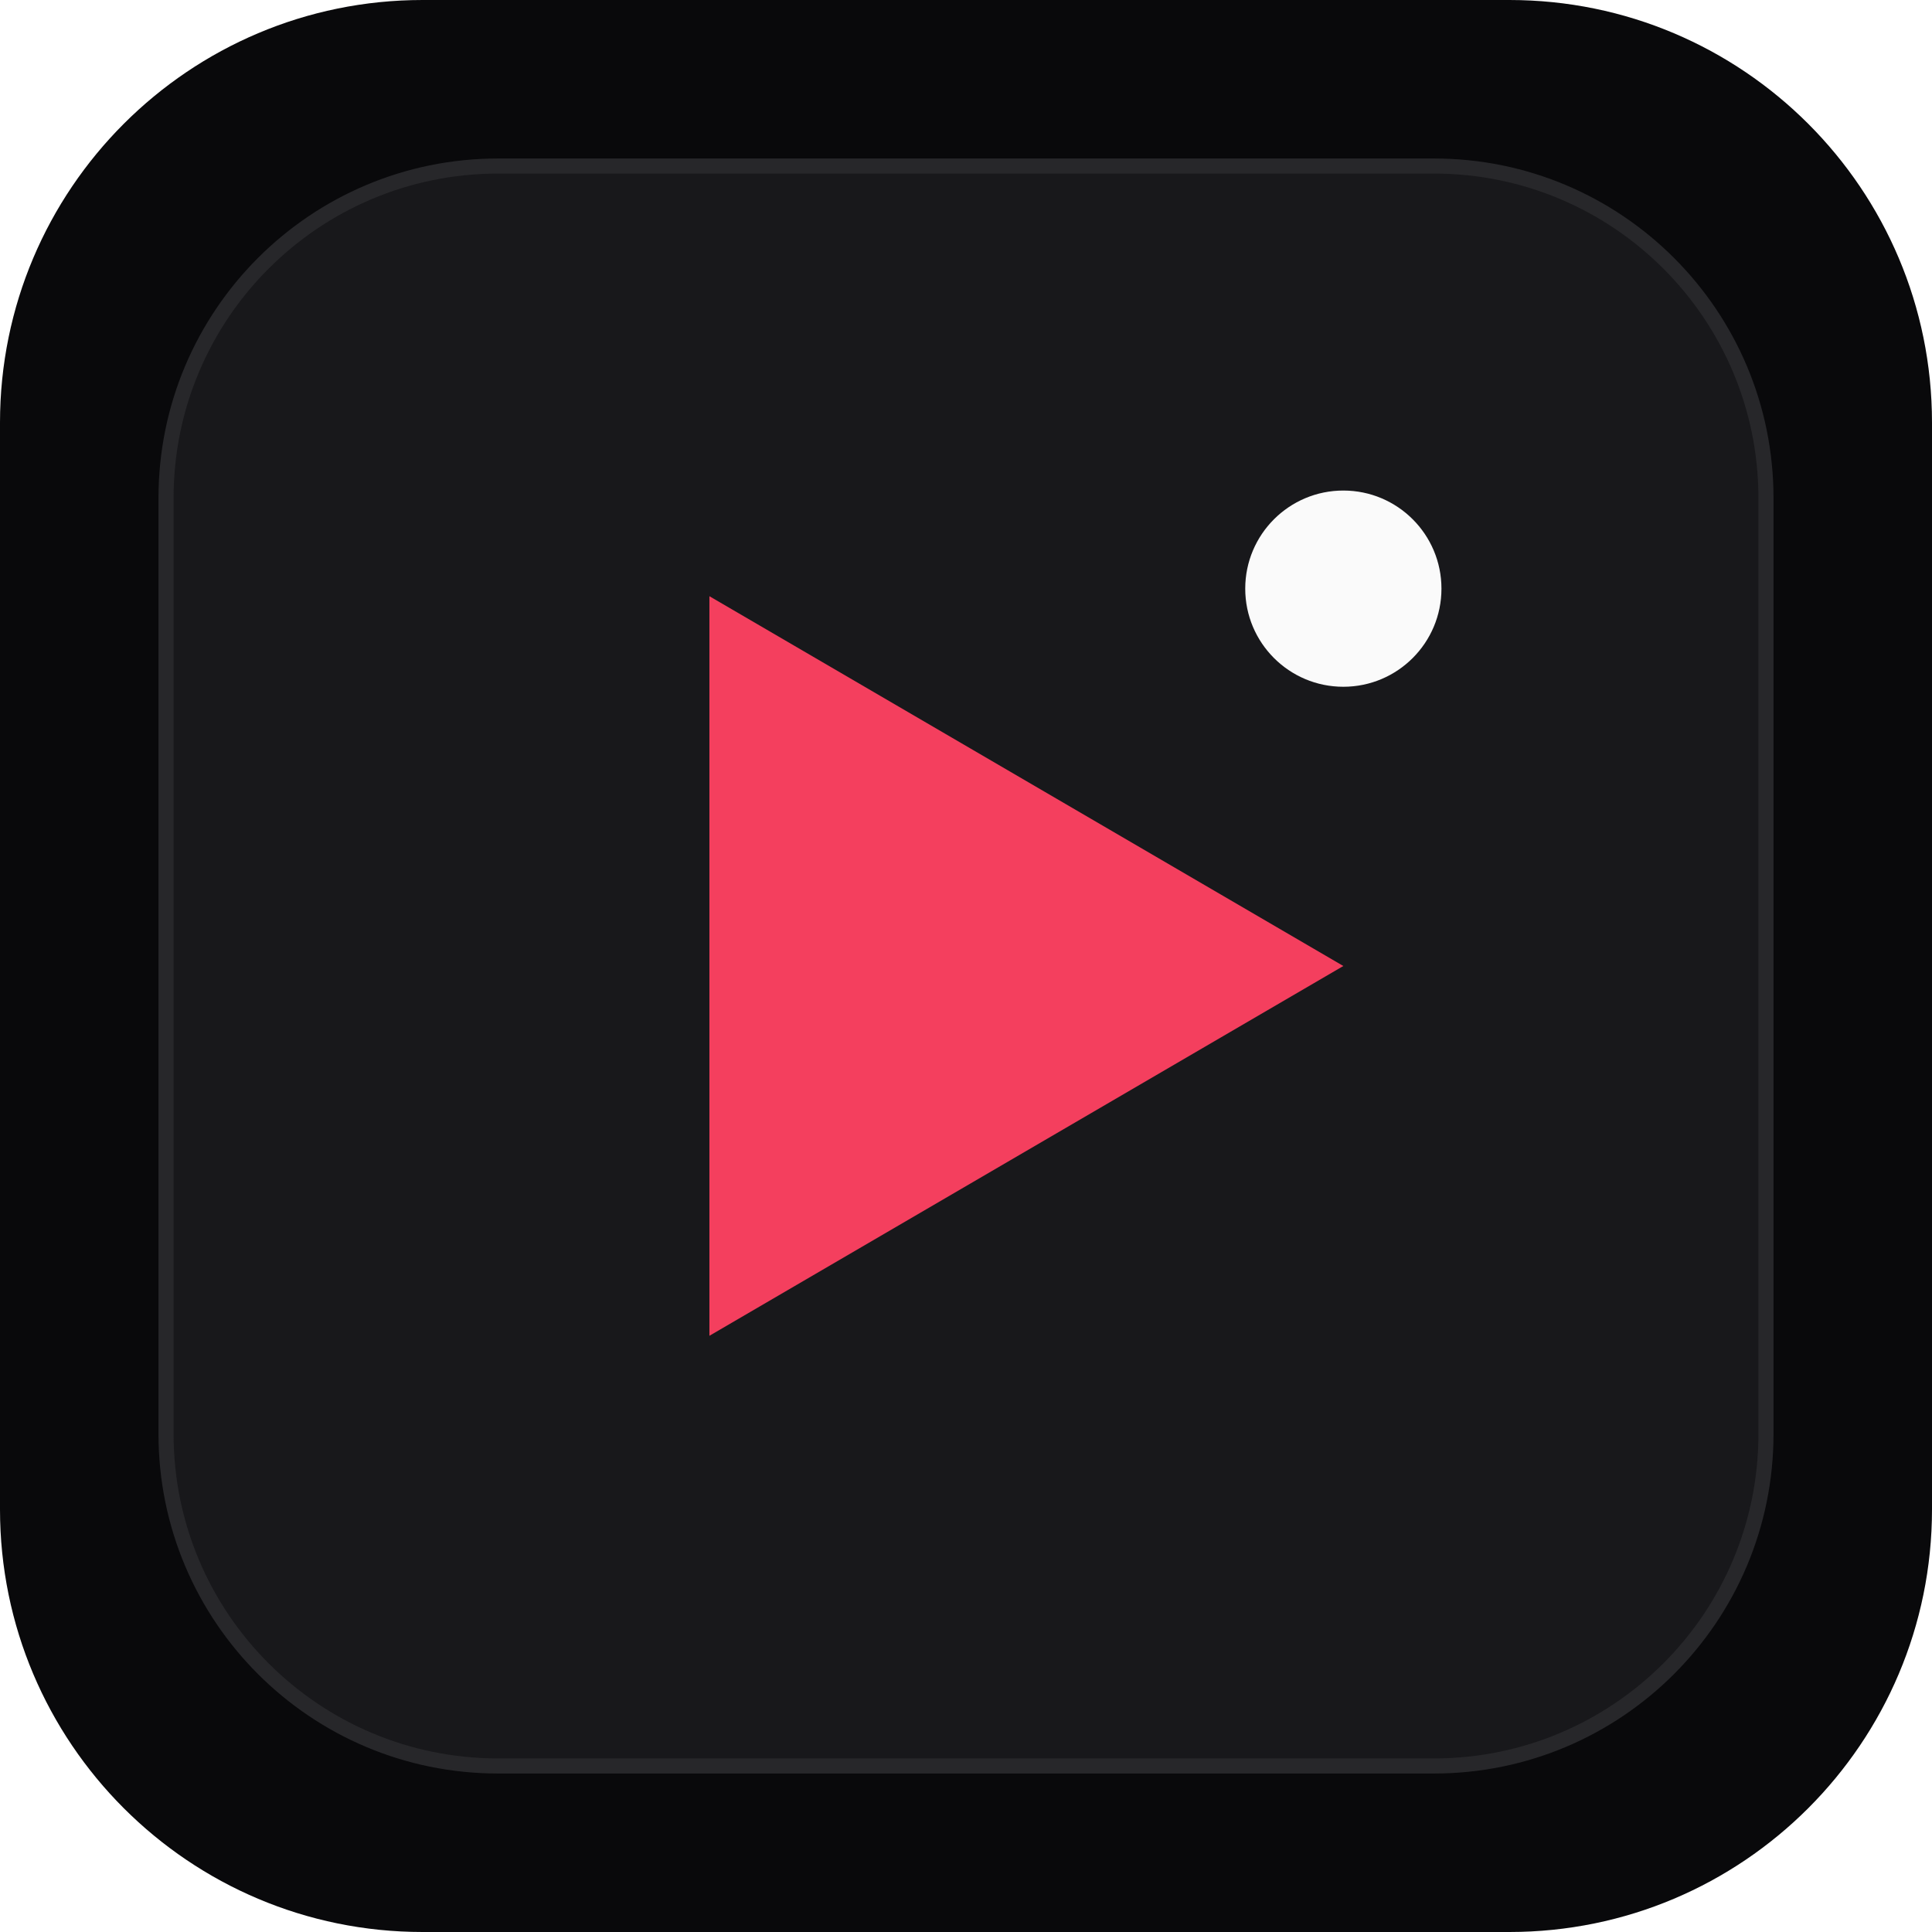
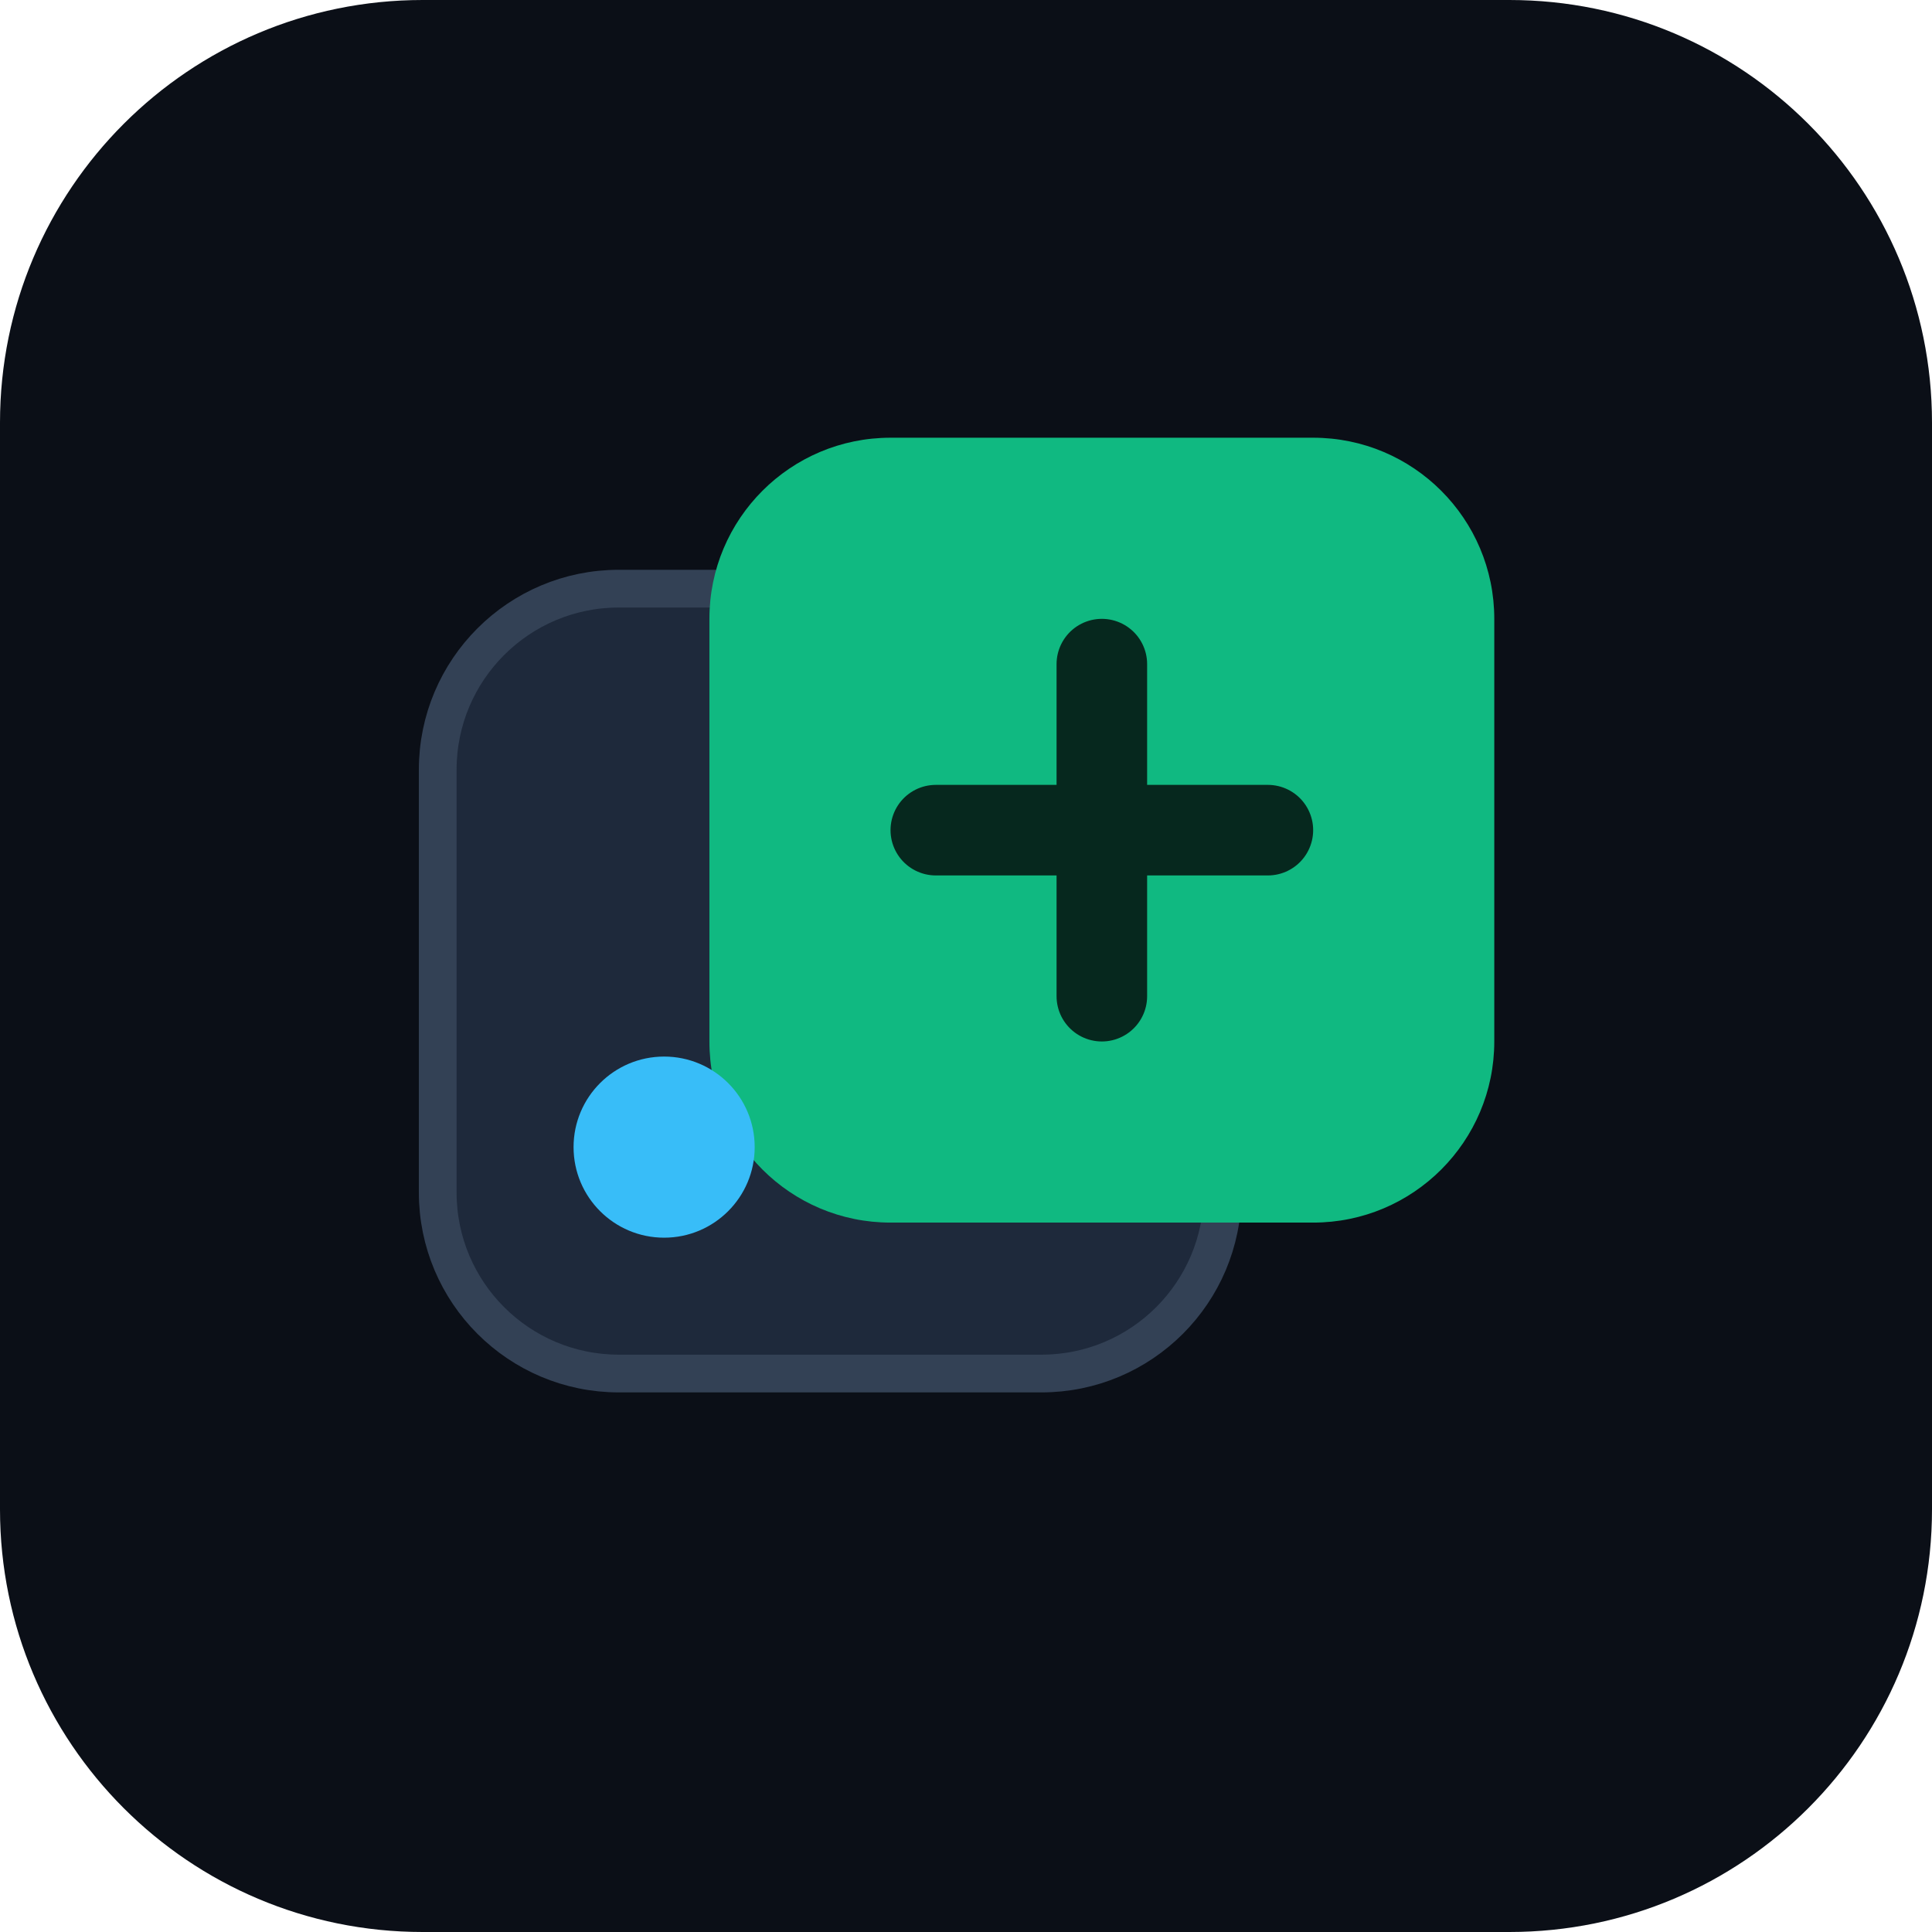
<svg xmlns="http://www.w3.org/2000/svg" viewBox="0 0 512 512" fill="none">
-   <rect width="512" height="512" rx="112" fill="#09090B" />
-   <rect x="44" y="44" width="424" height="424" rx="88" fill="#18181B" stroke="#27272A" stroke-width="4" />
-   <path d="M188 158L356 256L188 354V158Z" fill="#F43F5E" />
-   <circle cx="356" cy="156" r="26" fill="#FAFAFA" />
+   <rect width="512" height="512" rx="112" fill="#0B0F17" />
+   <rect x="116" y="156" width="208" height="208" rx="48" fill="#1E293B" stroke="#334155" stroke-width="10" />
+   <rect x="188" y="116" width="208" height="208" rx="48" fill="#10B981" />
+   <path d="M248 220h88M292 176v88" stroke="#06281E" stroke-width="24" stroke-linecap="round" />
+   <circle cx="176" cy="304" r="24" fill="#38BDF8" />
</svg>
